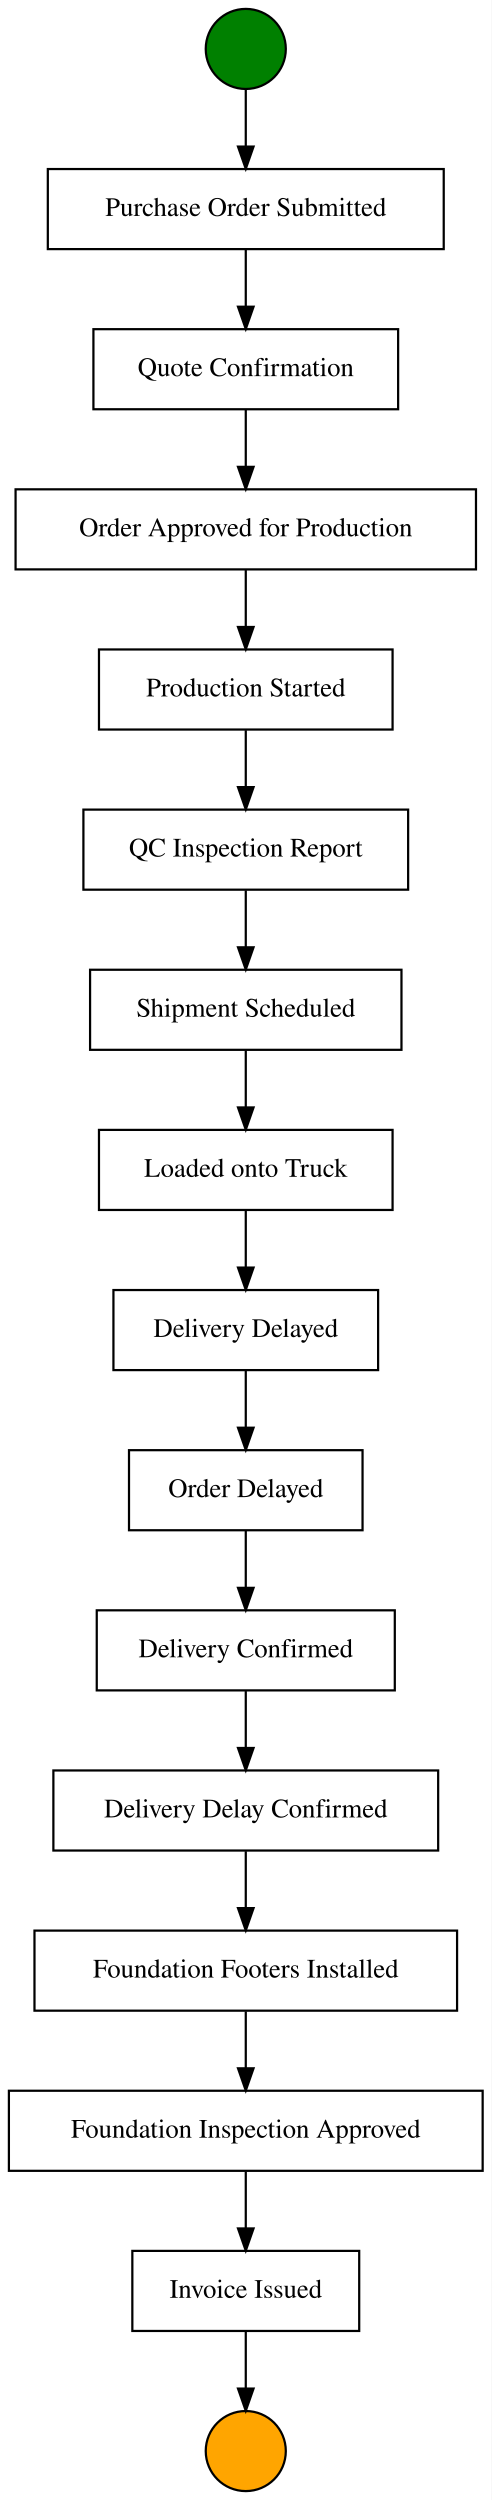
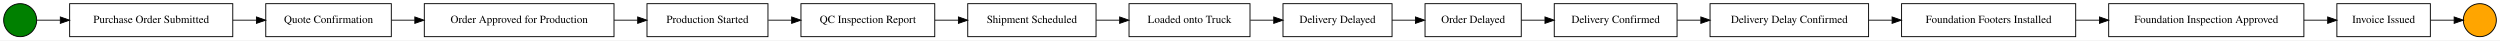
- <svg xmlns="http://www.w3.org/2000/svg" width="221pt" height="1124pt" viewBox="0.00 0.00 221.00 1124.00">
-   <g id="graph0" class="graph" transform="scale(1 1) rotate(0) translate(4 1120)">
-     <polygon fill="white" stroke="transparent" points="-4,4 -4,-1120 217,-1120 217,4 -4,4" />
+ <svg xmlns="http://www.w3.org/2000/svg" width="2728pt" height="44pt" viewBox="0.00 0.00 2728.00 44.00">
+   <g id="graph0" class="graph" transform="scale(1 1) rotate(0) translate(4 40)">
+     <polygon fill="white" stroke="transparent" points="-4,4 -4,-40 2724,-40 2724,4 -4,4" />
    <g id="node1" class="node">
-       <ellipse fill="green" stroke="black" cx="106.5" cy="-1098" rx="18" ry="18" />
+       <ellipse fill="green" stroke="black" cx="18" cy="-18" rx="18" ry="18" />
    </g>
    <g id="node2" class="node">
-       <polygon fill="none" stroke="black" points="195.5,-1044 17.5,-1044 17.5,-1008 195.5,-1008 195.5,-1044" />
-       <text text-anchor="middle" x="106.5" y="-1022.9" font-family="Times,serif" font-size="12.00">Purchase Order Submitted</text>
+       <polygon fill="none" stroke="black" points="250,-36 72,-36 72,0 250,0 250,-36" />
+       <text text-anchor="middle" x="161" y="-14.9" font-family="Times,serif" font-size="12.00">Purchase Order Submitted</text>
    </g>
    <g id="edge1" class="edge">
-       <path fill="none" stroke="black" d="M106.5,-1079.7C106.5,-1071.98 106.5,-1062.71 106.5,-1054.11" />
-       <polygon fill="black" stroke="black" points="110,-1054.1 106.5,-1044.1 103,-1054.1 110,-1054.1" />
+       <path fill="none" stroke="black" d="M36.01,-18C43.15,-18 52.07,-18 61.83,-18" />
+       <polygon fill="black" stroke="black" points="61.83,-21.5 71.83,-18 61.83,-14.5 61.83,-21.5" />
    </g>
    <g id="node3" class="node">
-       <polygon fill="none" stroke="black" points="175,-972 38,-972 38,-936 175,-936 175,-972" />
-       <text text-anchor="middle" x="106.5" y="-950.9" font-family="Times,serif" font-size="12.00">Quote Confirmation</text>
+       <polygon fill="none" stroke="black" points="423,-36 286,-36 286,0 423,0 423,-36" />
+       <text text-anchor="middle" x="354.5" y="-14.9" font-family="Times,serif" font-size="12.00">Quote Confirmation</text>
    </g>
    <g id="edge2" class="edge">
-       <path fill="none" stroke="black" d="M106.5,-1007.7C106.5,-999.98 106.5,-990.71 106.5,-982.11" />
-       <polygon fill="black" stroke="black" points="110,-982.1 106.5,-972.1 103,-982.1 110,-982.1" />
+       <path fill="none" stroke="black" d="M250.18,-18C258.7,-18 267.29,-18 275.69,-18" />
+       <polygon fill="black" stroke="black" points="275.83,-21.5 285.83,-18 275.83,-14.5 275.83,-21.5" />
    </g>
    <g id="node4" class="node">
-       <polygon fill="none" stroke="black" points="210,-900 3,-900 3,-864 210,-864 210,-900" />
-       <text text-anchor="middle" x="106.5" y="-878.9" font-family="Times,serif" font-size="12.00">Order Approved for Production</text>
+       <polygon fill="none" stroke="black" points="666,-36 459,-36 459,0 666,0 666,-36" />
+       <text text-anchor="middle" x="562.5" y="-14.9" font-family="Times,serif" font-size="12.00">Order Approved for Production</text>
    </g>
    <g id="edge3" class="edge">
-       <path fill="none" stroke="black" d="M106.5,-935.7C106.5,-927.98 106.5,-918.71 106.5,-910.11" />
-       <polygon fill="black" stroke="black" points="110,-910.1 106.5,-900.1 103,-910.1 110,-910.1" />
+       <path fill="none" stroke="black" d="M423.24,-18C431.41,-18 439.93,-18 448.53,-18" />
+       <polygon fill="black" stroke="black" points="448.66,-21.5 458.66,-18 448.66,-14.5 448.66,-21.5" />
    </g>
    <g id="node5" class="node">
-       <polygon fill="none" stroke="black" points="172.5,-828 40.5,-828 40.5,-792 172.5,-792 172.5,-828" />
-       <text text-anchor="middle" x="106.5" y="-806.9" font-family="Times,serif" font-size="12.00">Production Started</text>
+       <polygon fill="none" stroke="black" points="834,-36 702,-36 702,0 834,0 834,-36" />
+       <text text-anchor="middle" x="768" y="-14.9" font-family="Times,serif" font-size="12.00">Production Started</text>
    </g>
    <g id="edge4" class="edge">
-       <path fill="none" stroke="black" d="M106.5,-863.7C106.5,-855.98 106.5,-846.71 106.5,-838.11" />
-       <polygon fill="black" stroke="black" points="110,-838.1 106.5,-828.1 103,-838.1 110,-838.1" />
+       <path fill="none" stroke="black" d="M666.14,-18C674.78,-18 683.41,-18 691.78,-18" />
+       <polygon fill="black" stroke="black" points="691.85,-21.5 701.85,-18 691.85,-14.5 691.85,-21.5" />
    </g>
    <g id="node6" class="node">
-       <polygon fill="none" stroke="black" points="179.5,-756 33.5,-756 33.5,-720 179.5,-720 179.5,-756" />
-       <text text-anchor="middle" x="106.5" y="-734.9" font-family="Times,serif" font-size="12.00">QC Inspection Report</text>
+       <polygon fill="none" stroke="black" points="1016,-36 870,-36 870,0 1016,0 1016,-36" />
+       <text text-anchor="middle" x="943" y="-14.9" font-family="Times,serif" font-size="12.00">QC Inspection Report</text>
    </g>
    <g id="edge5" class="edge">
-       <path fill="none" stroke="black" d="M106.5,-791.7C106.5,-783.98 106.5,-774.71 106.5,-766.11" />
-       <polygon fill="black" stroke="black" points="110,-766.1 106.5,-756.1 103,-766.1 110,-766.1" />
+       <path fill="none" stroke="black" d="M834.4,-18C842.64,-18 851.14,-18 859.59,-18" />
+       <polygon fill="black" stroke="black" points="859.85,-21.5 869.85,-18 859.85,-14.5 859.85,-21.5" />
    </g>
    <g id="node7" class="node">
-       <polygon fill="none" stroke="black" points="176.5,-684 36.5,-684 36.5,-648 176.5,-648 176.5,-684" />
-       <text text-anchor="middle" x="106.5" y="-662.9" font-family="Times,serif" font-size="12.00">Shipment Scheduled</text>
+       <polygon fill="none" stroke="black" points="1192,-36 1052,-36 1052,0 1192,0 1192,-36" />
+       <text text-anchor="middle" x="1122" y="-14.9" font-family="Times,serif" font-size="12.00">Shipment Scheduled</text>
    </g>
    <g id="edge6" class="edge">
-       <path fill="none" stroke="black" d="M106.5,-719.7C106.5,-711.98 106.5,-702.71 106.5,-694.11" />
-       <polygon fill="black" stroke="black" points="110,-694.1 106.5,-684.1 103,-694.1 110,-694.1" />
+       <path fill="none" stroke="black" d="M1016.25,-18C1024.61,-18 1033.17,-18 1041.61,-18" />
+       <polygon fill="black" stroke="black" points="1041.84,-21.5 1051.84,-18 1041.84,-14.5 1041.84,-21.5" />
    </g>
    <g id="node8" class="node">
-       <polygon fill="none" stroke="black" points="172.5,-612 40.5,-612 40.5,-576 172.5,-576 172.5,-612" />
-       <text text-anchor="middle" x="106.5" y="-590.9" font-family="Times,serif" font-size="12.00">Loaded onto Truck</text>
+       <polygon fill="none" stroke="black" points="1360,-36 1228,-36 1228,0 1360,0 1360,-36" />
+       <text text-anchor="middle" x="1294" y="-14.9" font-family="Times,serif" font-size="12.00">Loaded onto Truck</text>
    </g>
    <g id="edge7" class="edge">
-       <path fill="none" stroke="black" d="M106.5,-647.7C106.5,-639.98 106.5,-630.71 106.5,-622.11" />
-       <polygon fill="black" stroke="black" points="110,-622.1 106.5,-612.1 103,-622.1 110,-622.1" />
+       <path fill="none" stroke="black" d="M1192.15,-18C1200.51,-18 1209.09,-18 1217.54,-18" />
+       <polygon fill="black" stroke="black" points="1217.76,-21.5 1227.76,-18 1217.76,-14.5 1217.76,-21.5" />
    </g>
    <g id="node9" class="node">
-       <polygon fill="none" stroke="black" points="166,-540 47,-540 47,-504 166,-504 166,-540" />
-       <text text-anchor="middle" x="106.5" y="-518.9" font-family="Times,serif" font-size="12.00">Delivery Delayed</text>
+       <polygon fill="none" stroke="black" points="1515,-36 1396,-36 1396,0 1515,0 1515,-36" />
+       <text text-anchor="middle" x="1455.5" y="-14.9" font-family="Times,serif" font-size="12.00">Delivery Delayed</text>
    </g>
    <g id="edge8" class="edge">
-       <path fill="none" stroke="black" d="M106.5,-575.7C106.5,-567.98 106.5,-558.71 106.5,-550.11" />
-       <polygon fill="black" stroke="black" points="110,-550.1 106.5,-540.1 103,-550.1 110,-550.1" />
+       <path fill="none" stroke="black" d="M1360.33,-18C1368.71,-18 1377.31,-18 1385.75,-18" />
+       <polygon fill="black" stroke="black" points="1385.92,-21.5 1395.92,-18 1385.92,-14.5 1385.92,-21.5" />
    </g>
    <g id="node10" class="node">
-       <polygon fill="none" stroke="black" points="159,-468 54,-468 54,-432 159,-432 159,-468" />
-       <text text-anchor="middle" x="106.5" y="-446.9" font-family="Times,serif" font-size="12.00">Order Delayed</text>
+       <polygon fill="none" stroke="black" points="1656,-36 1551,-36 1551,0 1656,0 1656,-36" />
+       <text text-anchor="middle" x="1603.5" y="-14.9" font-family="Times,serif" font-size="12.00">Order Delayed</text>
    </g>
    <g id="edge9" class="edge">
-       <path fill="none" stroke="black" d="M106.5,-503.7C106.5,-495.98 106.5,-486.71 106.5,-478.11" />
-       <polygon fill="black" stroke="black" points="110,-478.1 106.5,-468.1 103,-478.1 110,-478.1" />
+       <path fill="none" stroke="black" d="M1515.04,-18C1523.39,-18 1532,-18 1540.41,-18" />
+       <polygon fill="black" stroke="black" points="1540.54,-21.5 1550.54,-18 1540.54,-14.5 1540.54,-21.5" />
    </g>
    <g id="node11" class="node">
-       <polygon fill="none" stroke="black" points="173.5,-396 39.5,-396 39.5,-360 173.5,-360 173.5,-396" />
-       <text text-anchor="middle" x="106.5" y="-374.9" font-family="Times,serif" font-size="12.00">Delivery Confirmed</text>
+       <polygon fill="none" stroke="black" points="1826,-36 1692,-36 1692,0 1826,0 1826,-36" />
+       <text text-anchor="middle" x="1759" y="-14.9" font-family="Times,serif" font-size="12.00">Delivery Confirmed</text>
    </g>
    <g id="edge10" class="edge">
-       <path fill="none" stroke="black" d="M106.5,-431.7C106.5,-423.98 106.5,-414.71 106.5,-406.11" />
-       <polygon fill="black" stroke="black" points="110,-406.1 106.5,-396.1 103,-406.1 110,-406.1" />
+       <path fill="none" stroke="black" d="M1656.04,-18C1664.3,-18 1673.01,-18 1681.7,-18" />
+       <polygon fill="black" stroke="black" points="1681.88,-21.5 1691.88,-18 1681.88,-14.5 1681.88,-21.5" />
    </g>
    <g id="node12" class="node">
-       <polygon fill="none" stroke="black" points="193,-324 20,-324 20,-288 193,-288 193,-324" />
-       <text text-anchor="middle" x="106.5" y="-302.9" font-family="Times,serif" font-size="12.00">Delivery Delay Confirmed</text>
+       <polygon fill="none" stroke="black" points="2035,-36 1862,-36 1862,0 2035,0 2035,-36" />
+       <text text-anchor="middle" x="1948.5" y="-14.9" font-family="Times,serif" font-size="12.00">Delivery Delay Confirmed</text>
    </g>
    <g id="edge11" class="edge">
-       <path fill="none" stroke="black" d="M106.5,-359.7C106.5,-351.98 106.5,-342.71 106.5,-334.11" />
-       <polygon fill="black" stroke="black" points="110,-334.1 106.5,-324.1 103,-334.1 110,-334.1" />
+       <path fill="none" stroke="black" d="M1826.11,-18C1834.44,-18 1843.1,-18 1851.78,-18" />
+       <polygon fill="black" stroke="black" points="1851.96,-21.5 1861.96,-18 1851.96,-14.5 1851.96,-21.5" />
    </g>
    <g id="node13" class="node">
-       <polygon fill="none" stroke="black" points="201.5,-252 11.5,-252 11.5,-216 201.5,-216 201.5,-252" />
-       <text text-anchor="middle" x="106.5" y="-230.9" font-family="Times,serif" font-size="12.00">Foundation Footers Installed</text>
+       <polygon fill="none" stroke="black" points="2261,-36 2071,-36 2071,0 2261,0 2261,-36" />
+       <text text-anchor="middle" x="2166" y="-14.9" font-family="Times,serif" font-size="12.00">Foundation Footers Installed</text>
    </g>
    <g id="edge12" class="edge">
-       <path fill="none" stroke="black" d="M106.5,-287.7C106.5,-279.98 106.5,-270.71 106.5,-262.11" />
-       <polygon fill="black" stroke="black" points="110,-262.1 106.5,-252.1 103,-262.1 110,-262.1" />
+       <path fill="none" stroke="black" d="M2035.29,-18C2043.55,-18 2051.99,-18 2060.41,-18" />
+       <polygon fill="black" stroke="black" points="2060.65,-21.5 2070.65,-18 2060.65,-14.5 2060.65,-21.5" />
    </g>
    <g id="node14" class="node">
-       <polygon fill="none" stroke="black" points="213,-180 0,-180 0,-144 213,-144 213,-180" />
-       <text text-anchor="middle" x="106.5" y="-158.9" font-family="Times,serif" font-size="12.00">Foundation Inspection Approved</text>
+       <polygon fill="none" stroke="black" points="2510,-36 2297,-36 2297,0 2510,0 2510,-36" />
+       <text text-anchor="middle" x="2403.5" y="-14.9" font-family="Times,serif" font-size="12.00">Foundation Inspection Approved</text>
    </g>
    <g id="edge13" class="edge">
-       <path fill="none" stroke="black" d="M106.5,-215.7C106.5,-207.98 106.5,-198.71 106.5,-190.11" />
-       <polygon fill="black" stroke="black" points="110,-190.1 106.5,-180.1 103,-190.1 110,-190.1" />
+       <path fill="none" stroke="black" d="M2261.09,-18C2269.56,-18 2278.21,-18 2286.83,-18" />
+       <polygon fill="black" stroke="black" points="2286.94,-21.5 2296.94,-18 2286.94,-14.5 2286.94,-21.5" />
    </g>
    <g id="node15" class="node">
-       <polygon fill="none" stroke="black" points="157.5,-108 55.5,-108 55.5,-72 157.5,-72 157.5,-108" />
-       <text text-anchor="middle" x="106.5" y="-86.9" font-family="Times,serif" font-size="12.00">Invoice Issued</text>
+       <polygon fill="none" stroke="black" points="2648,-36 2546,-36 2546,0 2648,0 2648,-36" />
+       <text text-anchor="middle" x="2597" y="-14.9" font-family="Times,serif" font-size="12.00">Invoice Issued</text>
    </g>
    <g id="edge14" class="edge">
-       <path fill="none" stroke="black" d="M106.5,-143.7C106.5,-135.98 106.5,-126.71 106.5,-118.11" />
-       <polygon fill="black" stroke="black" points="110,-118.1 106.5,-108.1 103,-118.1 110,-118.1" />
+       <path fill="none" stroke="black" d="M2510.05,-18C2518.83,-18 2527.5,-18 2535.76,-18" />
+       <polygon fill="black" stroke="black" points="2535.97,-21.5 2545.97,-18 2535.97,-14.5 2535.97,-21.5" />
    </g>
    <g id="node16" class="node">
-       <ellipse fill="orange" stroke="black" cx="106.5" cy="-18" rx="18" ry="18" />
+       <ellipse fill="orange" stroke="black" cx="2702" cy="-18" rx="18" ry="18" />
    </g>
    <g id="edge15" class="edge">
-       <path fill="none" stroke="black" d="M106.5,-71.7C106.5,-63.98 106.5,-54.71 106.5,-46.11" />
-       <polygon fill="black" stroke="black" points="110,-46.1 106.5,-36.1 103,-46.1 110,-46.1" />
+       <path fill="none" stroke="black" d="M2648.29,-18C2657.14,-18 2666.04,-18 2673.93,-18" />
+       <polygon fill="black" stroke="black" points="2673.98,-21.5 2683.98,-18 2673.98,-14.5 2673.98,-21.5" />
    </g>
  </g>
</svg>
